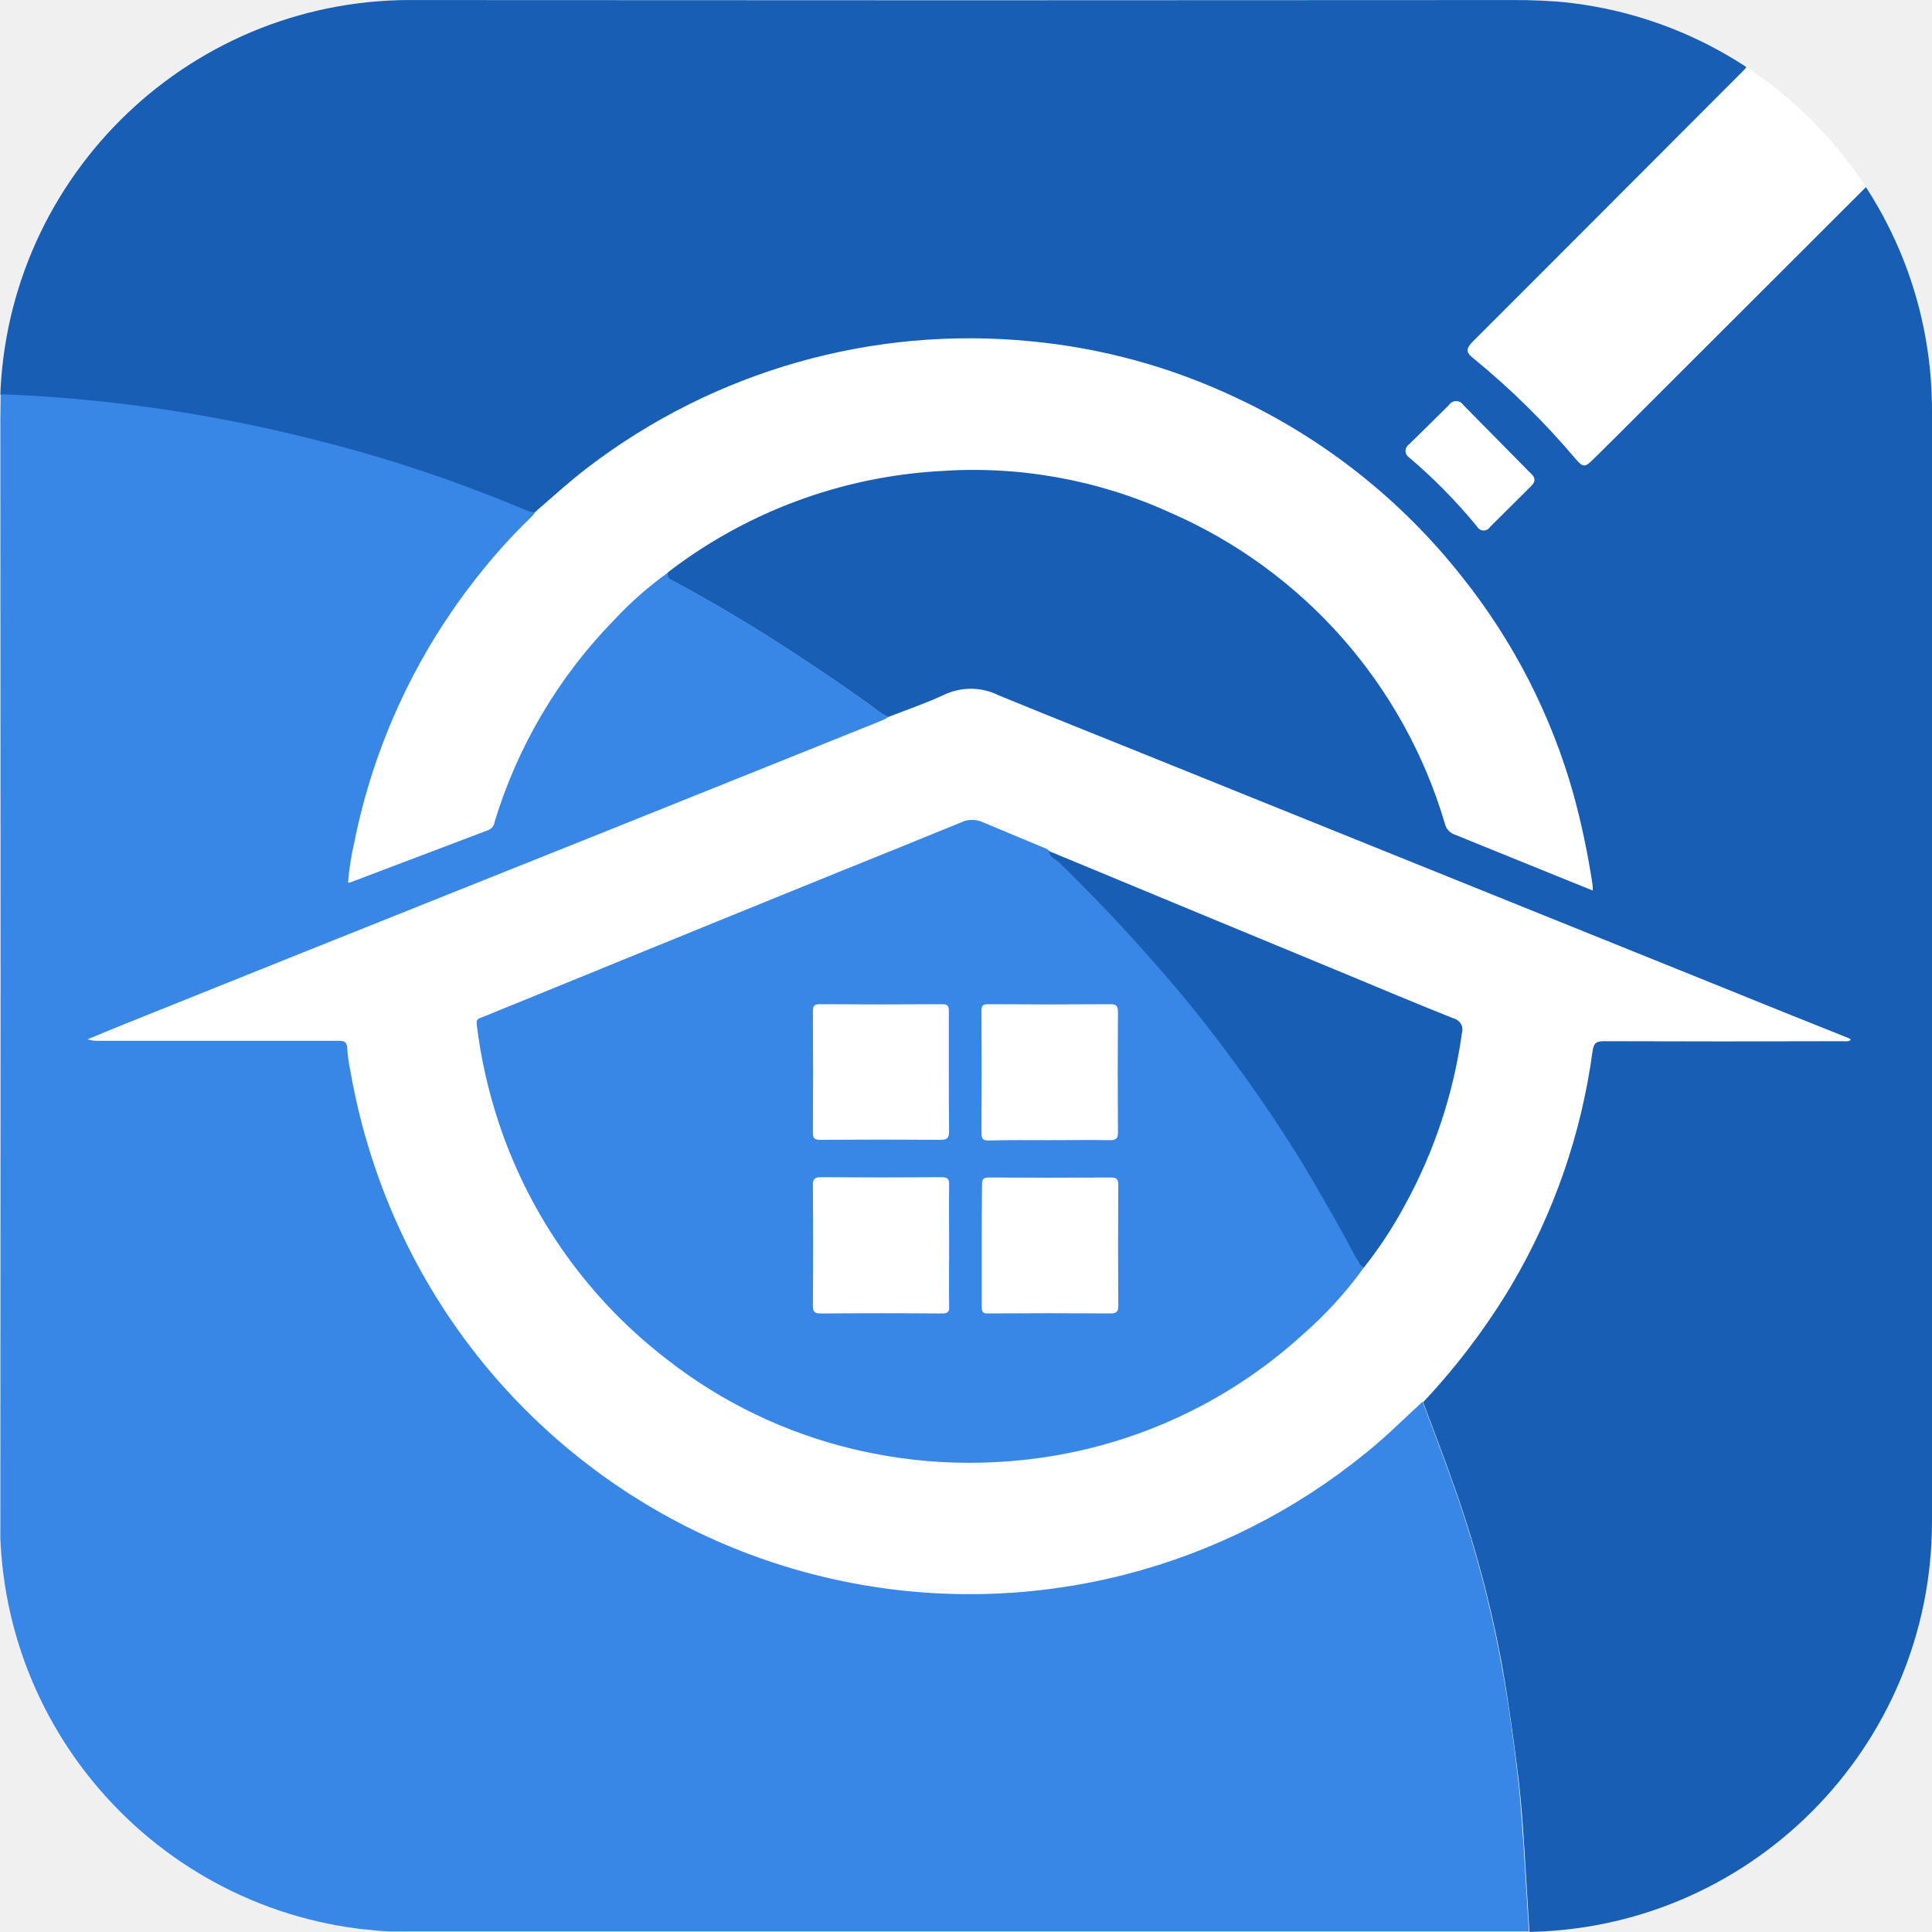
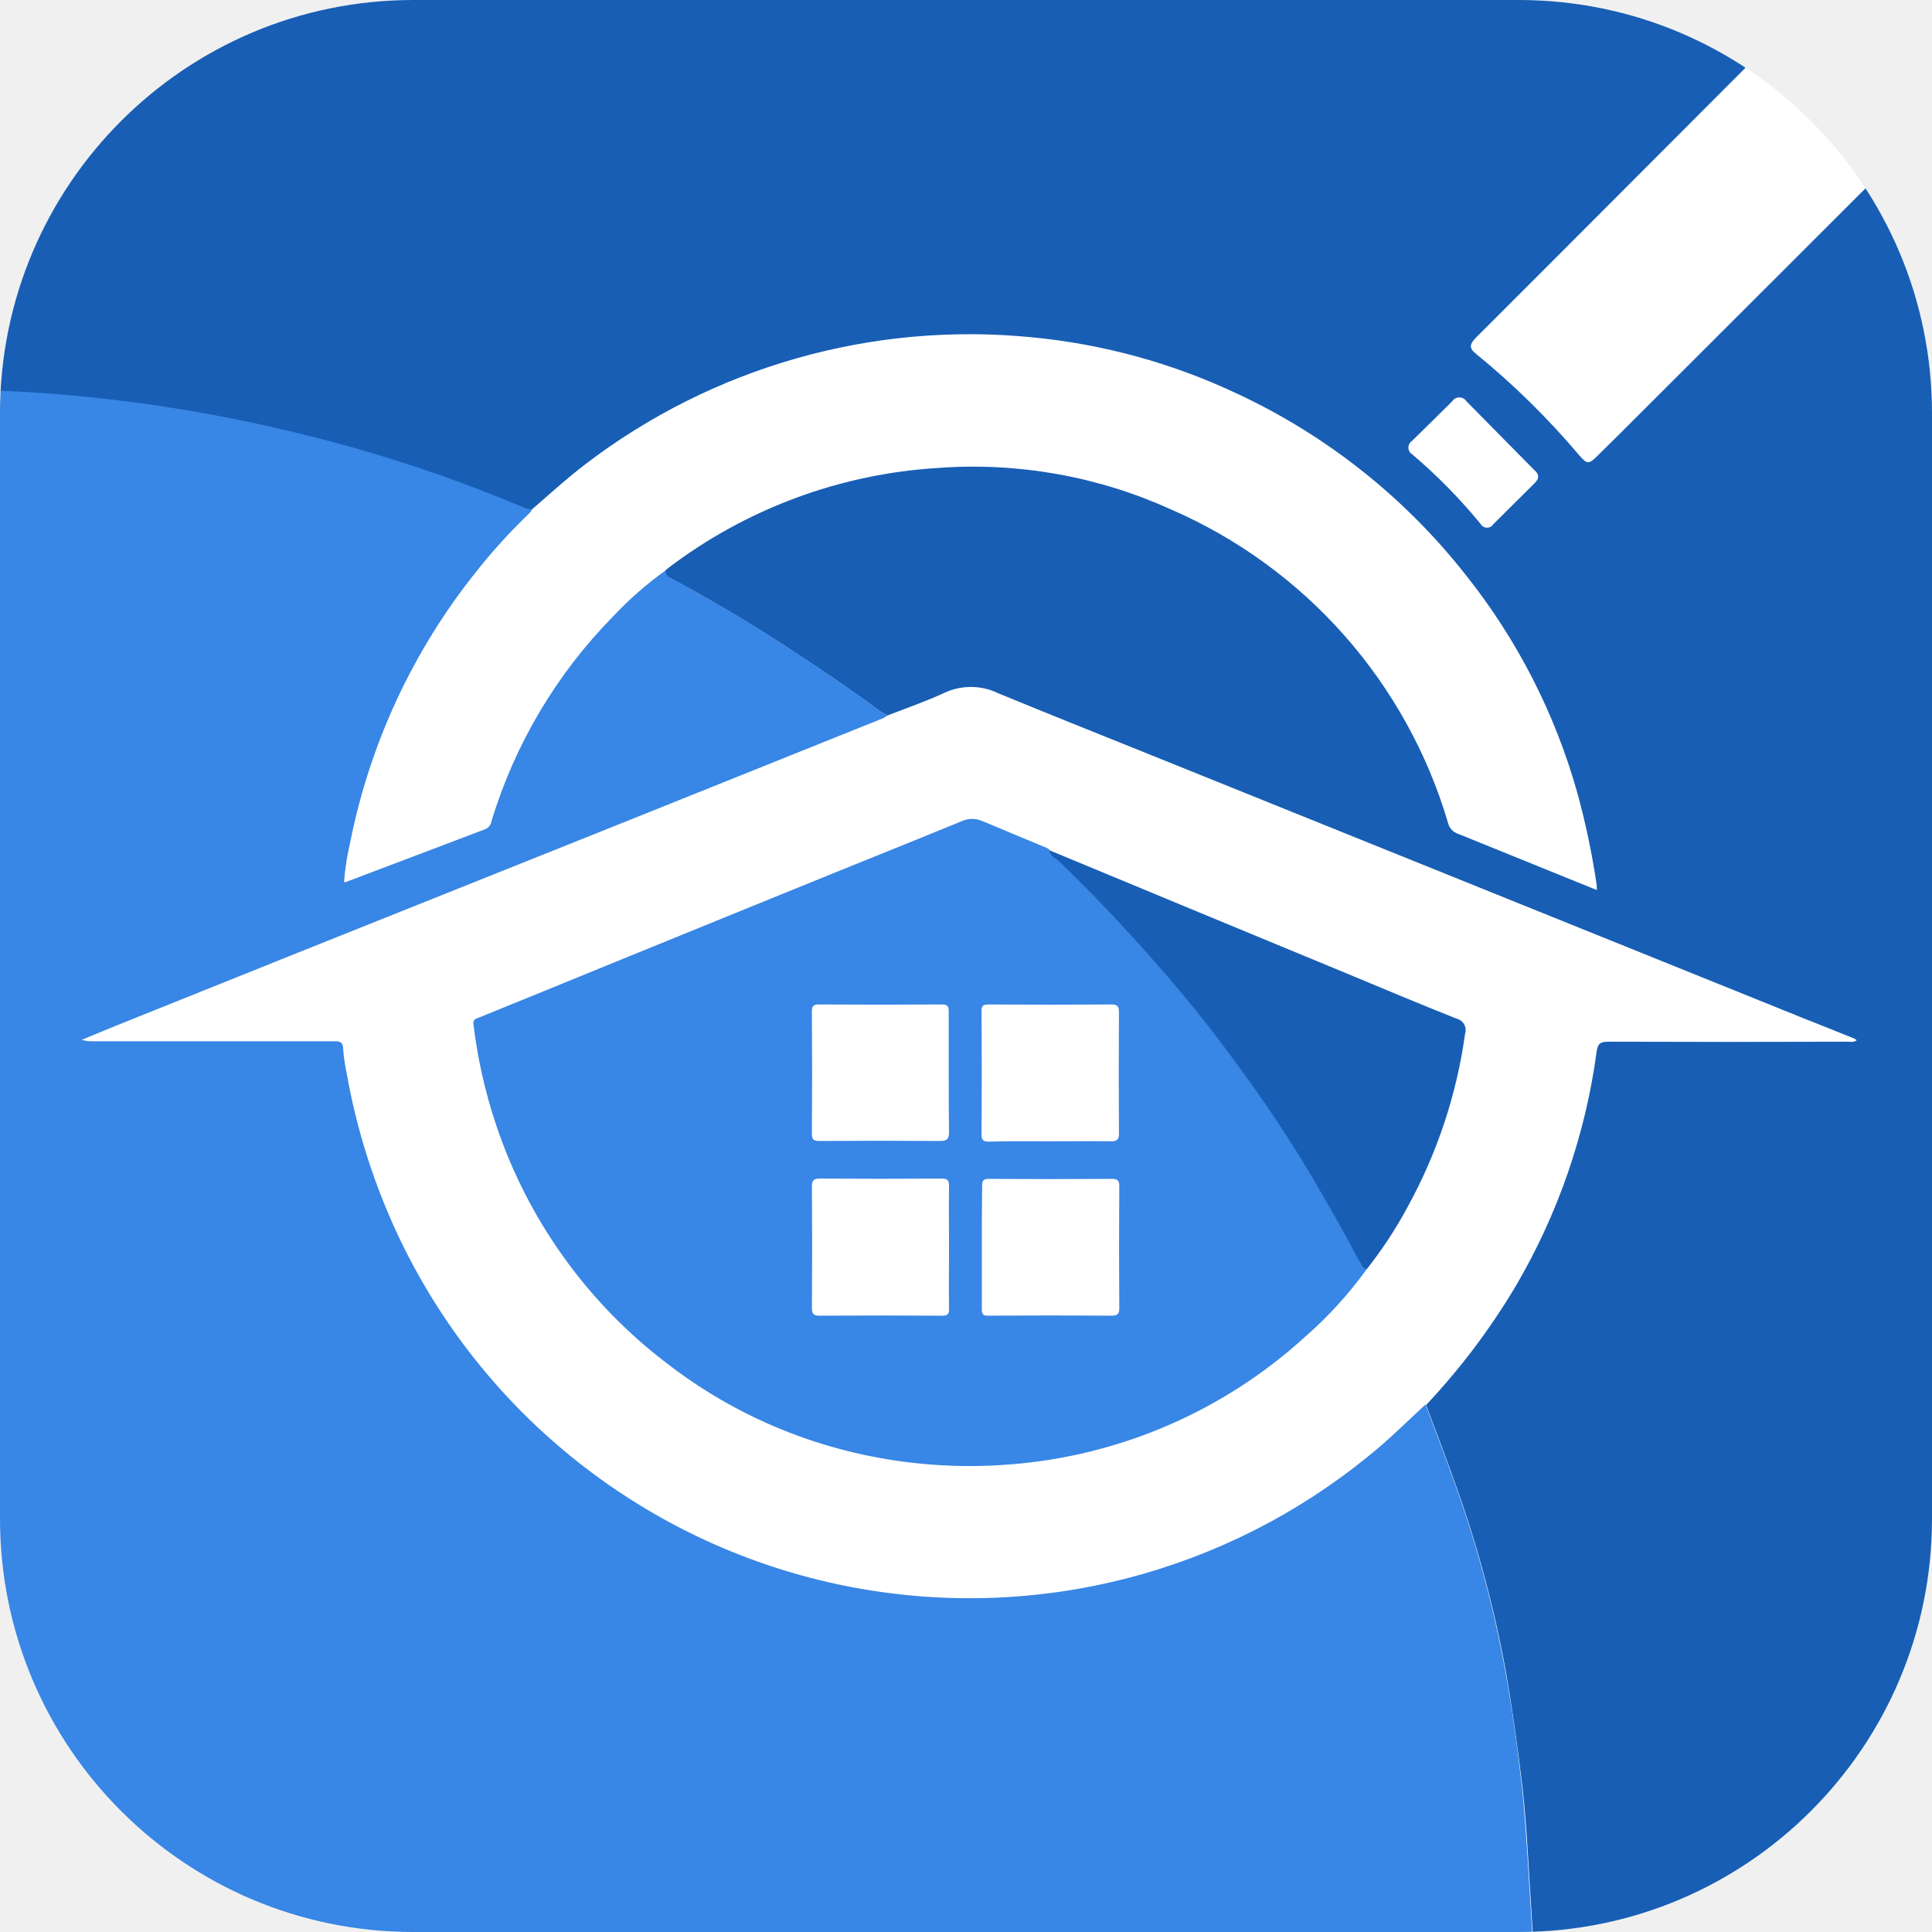
- <svg xmlns="http://www.w3.org/2000/svg" width="40" height="40" viewBox="0 0 40 40" fill="none">
-   <g clip-path="url(#clip0_5624_11252)">
-     <rect width="40" height="40" rx="8.5" fill="white" />
-     <path d="M32.243 40H31.665C31.629 39.441 31.598 38.875 31.562 38.316C31.531 37.841 31.501 37.361 31.446 36.887C31.349 36.084 31.239 35.281 31.1 34.485C30.866 33.211 30.531 31.959 30.096 30.739C29.896 30.168 29.677 29.602 29.464 29.031C30.163 28.289 30.778 27.473 31.3 26.598C32.173 25.114 32.742 23.471 32.972 21.764C32.996 21.575 33.069 21.557 33.227 21.557C34.863 21.563 36.498 21.563 38.134 21.557C38.195 21.557 38.262 21.575 38.322 21.527C38.306 21.512 38.288 21.5 38.268 21.491C37.508 21.187 36.742 20.883 35.982 20.572C33.976 19.764 31.971 18.955 29.969 18.147L24.223 15.829C23.037 15.348 21.852 14.88 20.672 14.394C20.499 14.308 20.308 14.262 20.114 14.26C19.921 14.258 19.729 14.299 19.553 14.382C19.177 14.558 18.781 14.692 18.392 14.844C18.314 14.812 18.24 14.769 18.174 14.716C17.632 14.315 17.073 13.938 16.508 13.567C15.662 13.008 14.793 12.489 13.9 12.01C13.872 11.999 13.848 11.979 13.832 11.952C13.817 11.926 13.811 11.895 13.815 11.864C13.833 11.852 13.845 11.834 13.864 11.822C15.474 10.595 17.412 9.876 19.433 9.755C21.072 9.635 22.715 9.927 24.212 10.606C25.576 11.198 26.794 12.082 27.779 13.195C28.764 14.309 29.493 15.625 29.914 17.051C29.926 17.105 29.952 17.155 29.989 17.195C30.026 17.236 30.074 17.266 30.126 17.282C30.716 17.52 31.305 17.763 31.895 18C32.248 18.146 32.607 18.286 32.978 18.438C32.978 18.385 32.974 18.332 32.966 18.28C32.872 17.66 32.742 17.047 32.577 16.444C32.119 14.812 31.34 13.288 30.285 11.962C29.028 10.361 27.412 9.08 25.567 8.222C24.239 7.596 22.814 7.206 21.353 7.067C18.07 6.742 14.786 7.677 12.166 9.681C11.783 9.973 11.425 10.302 11.06 10.618C10.992 10.617 10.925 10.6 10.865 10.569C10.592 10.46 10.324 10.35 10.05 10.241C8.878 9.786 7.678 9.406 6.457 9.104C5.322 8.817 4.171 8.594 3.01 8.435C2.013 8.301 1.009 8.21 0.001 8.174C-0.013 7.264 0.141 6.359 0.456 5.505C1.17 3.522 2.62 1.891 4.506 0.949C5.76 0.306 7.152 -0.02 8.561 0.001C16.131 0.007 23.702 0.007 31.276 0.001C31.71 -0.003 32.145 0.017 32.577 0.062C33.818 0.203 35.014 0.614 36.079 1.266C36.2 1.339 36.182 1.375 36.097 1.46C34.778 2.78 33.459 4.101 32.139 5.425L30.503 7.061C30.351 7.212 30.345 7.292 30.491 7.407C31.264 8.037 31.976 8.738 32.619 9.499C32.777 9.681 32.813 9.681 32.99 9.506C33.282 9.22 33.573 8.928 33.865 8.636C35.458 7.043 37.053 5.45 38.65 3.856C38.76 3.747 38.808 3.759 38.887 3.887C39.426 4.783 39.771 5.781 39.903 6.818C39.933 7.043 39.97 7.268 40 7.493V32.521C39.952 32.545 39.97 32.588 39.964 32.624C39.868 33.722 39.532 34.785 38.979 35.738C37.55 38.163 35.416 39.544 32.631 39.939C32.499 39.932 32.367 39.953 32.243 40ZM31.768 9.931C31.768 9.864 31.72 9.828 31.683 9.791L30.297 8.386C30.281 8.361 30.259 8.34 30.233 8.326C30.207 8.312 30.178 8.304 30.148 8.304C30.118 8.304 30.089 8.312 30.063 8.326C30.037 8.34 30.015 8.361 29.999 8.386C29.726 8.659 29.445 8.932 29.172 9.201C29.149 9.216 29.131 9.237 29.119 9.261C29.106 9.285 29.1 9.312 29.1 9.339C29.101 9.366 29.108 9.393 29.122 9.417C29.136 9.44 29.155 9.46 29.178 9.474C29.688 9.907 30.158 10.386 30.582 10.903C30.596 10.927 30.614 10.947 30.638 10.961C30.661 10.975 30.687 10.983 30.714 10.983C30.741 10.984 30.768 10.977 30.792 10.964C30.816 10.951 30.836 10.932 30.85 10.909C31.129 10.63 31.409 10.356 31.689 10.076C31.726 10.034 31.774 9.992 31.768 9.931Z" fill="#185EB4" />
-     <path d="M0.013 8.162C1.022 8.198 2.025 8.289 3.023 8.423C4.183 8.582 5.334 8.805 6.47 9.092C7.691 9.394 8.891 9.774 10.063 10.229C10.336 10.332 10.609 10.448 10.878 10.557C10.939 10.585 11.005 10.602 11.072 10.606C11.048 10.673 10.987 10.709 10.945 10.757C10.573 11.119 10.226 11.505 9.905 11.913C8.619 13.528 7.737 15.427 7.333 17.452C7.27 17.722 7.227 17.996 7.206 18.273H7.242C8.197 17.914 9.145 17.549 10.1 17.19C10.136 17.177 10.169 17.155 10.193 17.125C10.218 17.095 10.234 17.059 10.239 17.02C10.721 15.433 11.581 13.987 12.744 12.806C13.071 12.457 13.431 12.141 13.82 11.863C13.818 11.893 13.824 11.924 13.839 11.95C13.855 11.976 13.878 11.997 13.906 12.009C14.8 12.489 15.669 13.008 16.513 13.566C17.078 13.937 17.632 14.314 18.179 14.715C18.244 14.77 18.318 14.813 18.398 14.843C18.361 14.861 18.331 14.885 18.294 14.903C17.237 15.329 16.177 15.755 15.115 16.18C13.163 16.964 11.21 17.747 9.254 18.527C7.016 19.421 4.781 20.317 2.548 21.215C2.305 21.312 2.062 21.416 1.812 21.518C1.89 21.542 1.972 21.553 2.054 21.549H7.017C7.12 21.549 7.181 21.567 7.187 21.688C7.198 21.851 7.22 22.014 7.254 22.173C7.463 23.372 7.835 24.536 8.361 25.633C9.247 27.48 10.558 29.09 12.185 30.333C13.747 31.529 15.561 32.353 17.488 32.745C19.416 33.137 21.407 33.086 23.312 32.595C25.122 32.128 26.81 31.275 28.261 30.096C28.68 29.763 29.057 29.385 29.453 29.02C29.665 29.591 29.884 30.157 30.085 30.728C30.519 31.948 30.855 33.201 31.088 34.474C31.234 35.271 31.343 36.073 31.435 36.876C31.489 37.35 31.514 37.83 31.55 38.305C31.587 38.864 31.617 39.43 31.654 39.989H7.783C7.755 39.974 7.724 39.964 7.692 39.959C6.531 39.867 5.401 39.538 4.372 38.99C3.344 38.443 2.44 37.69 1.715 36.777C0.593 35.369 -0.01 33.617 0.007 31.815C0.013 24.105 0.013 16.397 0.007 8.69C0.007 8.514 0.013 8.338 0.013 8.162Z" fill="#3886E5" />
-     <path d="M28.236 26.245C27.87 26.752 27.448 27.215 26.977 27.626C25.304 29.153 23.168 30.077 20.91 30.252C19.823 30.34 18.729 30.256 17.669 30.003C16.268 29.669 14.956 29.039 13.82 28.154C12.199 26.911 10.986 25.213 10.337 23.277C10.111 22.603 9.954 21.909 9.869 21.203C9.856 21.1 9.917 21.082 9.99 21.058C10.981 20.656 11.972 20.249 12.957 19.848C14.422 19.252 15.893 18.649 17.365 18.054C18.21 17.713 19.055 17.373 19.9 17.026C19.966 16.994 20.038 16.977 20.111 16.975C20.184 16.973 20.257 16.986 20.325 17.014C20.774 17.203 21.23 17.391 21.68 17.579C21.692 17.585 21.705 17.604 21.717 17.61C21.735 17.737 21.857 17.774 21.936 17.852C22.574 18.485 23.188 19.135 23.79 19.798C24.435 20.522 25.043 21.276 25.614 22.06C26.16 22.814 26.678 23.58 27.152 24.383C27.475 24.924 27.785 25.471 28.076 26.031C28.102 26.12 28.158 26.196 28.236 26.245ZM19.645 22.208V20.937C19.645 20.828 19.621 20.791 19.505 20.791C18.66 20.797 17.815 20.797 16.97 20.791C16.854 20.791 16.83 20.834 16.83 20.937C16.836 21.776 16.836 22.615 16.83 23.454C16.83 23.581 16.878 23.599 16.988 23.599C17.814 23.593 18.648 23.593 19.474 23.599C19.62 23.599 19.65 23.551 19.65 23.418C19.645 23.017 19.645 22.615 19.645 22.208ZM21.718 23.606C22.142 23.606 22.563 23.6 22.988 23.606C23.104 23.606 23.146 23.57 23.146 23.454C23.14 22.622 23.14 21.782 23.146 20.949C23.146 20.834 23.116 20.791 22.995 20.791C22.15 20.797 21.305 20.797 20.453 20.791C20.35 20.791 20.32 20.822 20.32 20.925C20.326 21.77 20.326 22.616 20.32 23.467C20.32 23.576 20.356 23.613 20.465 23.613C20.885 23.6 21.304 23.606 21.718 23.606ZM19.651 25.795C19.651 25.371 19.645 24.95 19.651 24.524C19.651 24.403 19.614 24.373 19.499 24.373C18.666 24.379 17.827 24.379 16.994 24.373C16.867 24.373 16.83 24.409 16.83 24.537C16.837 25.37 16.837 26.209 16.83 27.042C16.83 27.163 16.873 27.194 16.988 27.194C17.827 27.187 18.666 27.187 19.511 27.194C19.621 27.194 19.657 27.157 19.651 27.048C19.645 26.635 19.651 26.215 19.651 25.795ZM20.326 25.789V27.059C20.326 27.157 20.35 27.199 20.459 27.193C21.305 27.187 22.15 27.187 22.995 27.193C23.116 27.193 23.153 27.157 23.153 27.041C23.147 26.202 23.147 25.363 23.153 24.525C23.153 24.415 23.116 24.379 23.007 24.379C22.162 24.385 21.317 24.385 20.472 24.379C20.356 24.379 20.332 24.415 20.332 24.525C20.326 24.944 20.326 25.37 20.326 25.789Z" fill="#3886E5" />
-     <path d="M28.236 26.245C28.145 26.203 28.115 26.118 28.072 26.039C27.78 25.479 27.464 24.932 27.148 24.391C26.673 23.588 26.156 22.816 25.609 22.068C25.04 21.283 24.432 20.528 23.785 19.806C23.189 19.137 22.571 18.488 21.931 17.86C21.852 17.787 21.73 17.745 21.712 17.618C23.761 18.469 25.81 19.318 27.859 20.165C28.601 20.475 29.342 20.785 30.09 21.083C30.123 21.09 30.154 21.105 30.18 21.125C30.207 21.145 30.23 21.17 30.246 21.199C30.263 21.228 30.273 21.261 30.277 21.294C30.28 21.327 30.277 21.361 30.267 21.393C30.093 22.645 29.691 23.855 29.081 24.962C28.838 25.414 28.555 25.843 28.236 26.245Z" fill="#185EB4" />
+ <svg xmlns="http://www.w3.org/2000/svg" width="308" height="308" viewBox="0 0 308 308" fill="none">
+   <g clip-path="url(#clip0_5739_11251)">
+     <rect width="308" height="308" rx="65.875" fill="white" />
+     <path d="M248.881 309H244.404C244.123 304.664 243.885 300.282 243.603 295.946C243.368 292.271 243.133 288.549 242.708 284.871C241.954 278.651 241.106 272.43 240.022 266.257C238.213 256.388 235.613 246.681 232.248 237.229C230.692 232.799 228.996 228.416 227.346 223.987C232.76 218.239 237.531 211.918 241.576 205.136C248.344 193.634 252.75 180.897 254.534 167.671C254.722 166.209 255.288 166.068 256.512 166.068C269.187 166.115 281.863 166.115 294.538 166.068C295.008 166.068 295.527 166.209 296 165.833C295.874 165.718 295.731 165.623 295.577 165.551C289.686 163.201 283.749 160.84 277.861 158.436C262.311 152.169 246.778 145.903 231.261 139.636L186.729 121.673C177.539 117.951 168.352 114.323 159.21 110.551C157.865 109.885 156.387 109.531 154.886 109.515C153.385 109.499 151.899 109.821 150.54 110.457C147.619 111.825 144.555 112.861 141.541 114.039C140.931 113.791 140.36 113.458 139.844 113.049C135.65 109.938 131.315 107.017 126.933 104.143C120.384 99.808 113.649 95.787 106.727 92.079C106.505 91.992 106.319 91.834 106.2 91.629C106.08 91.423 106.033 91.183 106.066 90.948C106.207 90.854 106.301 90.713 106.442 90.619C118.921 81.113 133.946 75.535 149.605 74.597C162.308 73.669 175.041 75.937 186.642 81.196C197.213 85.782 206.65 92.632 214.285 101.263C221.921 109.894 227.57 120.096 230.833 131.148C230.927 131.564 231.129 131.949 231.417 132.263C231.706 132.577 232.071 132.81 232.478 132.939C237.048 134.777 241.618 136.661 246.19 138.499C248.923 139.629 251.702 140.715 254.578 141.892C254.578 141.482 254.547 141.073 254.484 140.668C253.76 135.869 252.754 131.117 251.47 126.437C247.925 113.79 241.886 101.981 233.707 91.705C223.969 79.3 211.441 69.369 197.142 62.721C186.854 57.873 175.804 54.844 164.482 53.768C139.041 51.254 113.595 58.497 93.289 74.031C90.322 76.294 87.54 78.839 84.713 81.288C84.188 81.281 83.672 81.152 83.205 80.912C81.09 80.063 79.011 79.215 76.891 78.367C67.805 74.843 58.503 71.899 49.044 69.555C40.242 67.334 31.324 65.603 22.331 64.371C14.603 63.334 6.824 62.627 -0.994 62.345C-1.099 55.294 0.096 48.284 2.531 41.666C8.065 26.297 19.308 13.652 33.922 6.358C43.637 1.369 54.43 -1.156 65.35 -0.993C124.014 -0.946 182.693 -0.946 241.388 -0.993C244.755 -1.024 248.122 -0.867 251.472 -0.523C261.091 0.571 270.355 3.756 278.612 8.809C279.552 9.375 279.414 9.657 278.753 10.318C268.528 20.544 258.303 30.786 248.079 41.043L235.398 53.721C234.224 54.896 234.174 55.511 235.304 56.407C241.292 61.289 246.813 66.717 251.796 72.621C253.021 74.031 253.305 74.031 254.67 72.668C256.933 70.452 259.193 68.192 261.456 65.929C273.8 53.582 286.162 41.235 298.54 28.887C299.388 28.038 299.764 28.132 300.377 29.122C304.548 36.065 307.228 43.8 308.246 51.836C308.481 53.58 308.765 55.323 309 57.067V251.037C308.624 251.225 308.765 251.556 308.718 251.838C307.98 260.345 305.373 268.584 301.084 275.967C290.01 294.767 273.472 305.468 251.893 308.53C250.867 308.475 249.841 308.635 248.881 309ZM245.206 75.965C245.206 75.446 244.83 75.164 244.546 74.882L233.801 63.995C233.678 63.799 233.507 63.639 233.305 63.527C233.103 63.416 232.877 63.357 232.646 63.357C232.415 63.357 232.188 63.416 231.986 63.527C231.784 63.639 231.614 63.799 231.491 63.995C229.376 66.109 227.203 68.224 225.084 70.309C224.909 70.426 224.766 70.586 224.669 70.773C224.572 70.96 224.523 71.168 224.528 71.379C224.532 71.59 224.59 71.796 224.695 71.979C224.801 72.161 224.951 72.314 225.131 72.424C229.084 75.781 232.726 79.488 236.014 83.499C236.115 83.683 236.262 83.838 236.442 83.948C236.621 84.057 236.827 84.117 237.037 84.122C237.247 84.126 237.454 84.076 237.639 83.975C237.823 83.874 237.977 83.726 238.086 83.546C240.253 81.379 242.421 79.257 244.588 77.091C244.874 76.764 245.253 76.437 245.206 75.965Z" fill="#185EB4" />
+     <path d="M-0.899 62.252C6.922 62.534 14.697 63.241 22.425 64.278C31.42 65.51 40.34 67.24 49.143 69.462C58.602 71.806 67.904 74.75 76.99 78.274C79.105 79.075 81.219 79.97 83.304 80.819C83.778 81.037 84.29 81.165 84.812 81.195C84.624 81.714 84.152 81.996 83.823 82.37C80.942 85.173 78.251 88.164 75.766 91.323C65.795 103.839 58.961 118.559 55.834 134.254C55.34 136.345 55.01 138.472 54.845 140.615H55.127C62.524 137.835 69.876 135.008 77.272 132.226C77.556 132.126 77.807 131.95 77.998 131.718C78.189 131.485 78.313 131.205 78.355 130.907C82.087 118.608 88.749 107.399 97.768 98.243C100.299 95.538 103.093 93.091 106.109 90.94C106.086 91.174 106.137 91.409 106.256 91.612C106.374 91.815 106.554 91.975 106.769 92.07C113.696 95.792 120.431 99.814 126.976 104.135C131.358 107.009 135.646 109.932 139.887 113.041C140.389 113.469 140.963 113.804 141.583 114.03C141.301 114.171 141.064 114.359 140.782 114.5C132.584 117.799 124.369 121.098 116.139 124.396C101.014 130.474 85.873 136.538 70.717 142.586C53.377 149.514 36.052 156.457 18.743 163.416C16.864 164.17 14.984 164.972 13.041 165.766C13.649 165.954 14.285 166.033 14.921 166.001H53.381C54.183 166.001 54.653 166.142 54.702 167.084C54.783 168.349 54.956 169.605 55.221 170.844C56.839 180.133 59.724 189.156 63.797 197.659C70.668 211.967 80.823 224.448 93.435 234.083C105.542 243.346 119.595 249.737 134.533 252.774C149.471 255.811 164.904 255.414 179.666 251.613C193.694 247.989 206.776 241.383 218.021 232.245C221.273 229.66 224.193 226.732 227.257 223.903C228.902 228.333 230.603 232.715 232.159 237.145C235.524 246.597 238.124 256.305 239.933 266.174C241.064 272.347 241.912 278.567 242.619 284.787C243.042 288.463 243.232 292.185 243.514 295.863C243.796 300.198 244.034 304.581 244.315 308.916H59.319C59.1 308.796 58.861 308.717 58.614 308.681C49.614 307.973 40.856 305.418 32.887 301.176C24.917 296.934 17.907 291.095 12.294 284.024C3.594 273.107 -1.081 259.528 -0.946 245.569C-0.899 185.814 -0.899 126.074 -0.946 66.35C-0.946 64.985 -0.899 63.62 -0.899 62.252Z" fill="#3886E5" />
+     <path d="M217.828 202.401C214.994 206.326 211.722 209.915 208.075 213.098C195.104 224.933 178.555 232.097 161.05 233.456C152.629 234.137 144.153 233.485 135.935 231.524C125.081 228.939 114.909 224.05 106.109 217.189C93.545 207.564 84.143 194.403 79.11 179.396C77.358 174.177 76.142 168.792 75.482 163.327C75.388 162.526 75.858 162.387 76.422 162.196C84.103 159.085 91.783 155.929 99.415 152.818C110.771 148.2 122.173 143.533 133.576 138.916C140.127 136.277 146.675 133.638 153.226 130.952C153.736 130.705 154.294 130.57 154.86 130.553C155.427 130.537 155.991 130.641 156.515 130.858C160.002 132.32 163.536 133.779 167.023 135.24C167.117 135.287 167.211 135.428 167.305 135.475C167.446 136.465 168.388 136.747 169.001 137.355C173.949 142.257 178.707 147.298 183.374 152.435C188.369 158.043 193.081 163.887 197.509 169.965C201.738 175.81 205.754 181.746 209.431 187.968C211.928 192.163 214.332 196.404 216.592 200.74C216.787 201.427 217.227 202.018 217.828 202.401ZM151.247 171.11V161.261C151.247 160.413 151.059 160.131 150.164 160.131C143.615 160.178 137.065 160.178 130.514 160.131C129.619 160.131 129.431 160.46 129.431 161.261C129.478 167.764 129.478 174.266 129.431 180.766C129.431 181.755 129.807 181.896 130.655 181.896C137.063 181.849 143.519 181.849 149.922 181.896C151.052 181.896 151.29 181.52 151.29 180.486C151.247 177.379 151.247 174.268 151.247 171.11ZM167.314 181.948C170.603 181.948 173.865 181.901 177.161 181.948C178.056 181.948 178.385 181.666 178.385 180.773C178.338 174.317 178.338 167.813 178.385 161.358C178.385 160.462 178.15 160.133 177.211 160.133C170.662 160.18 164.111 160.18 157.514 160.133C156.713 160.133 156.478 160.368 156.478 161.17C156.525 167.721 156.525 174.27 156.478 180.869C156.478 181.717 156.76 181.999 157.608 181.999C160.862 181.903 164.107 181.948 167.314 181.948ZM151.294 198.912C151.294 195.622 151.247 192.363 151.294 189.063C151.294 188.123 151.012 187.888 150.12 187.888C143.665 187.935 137.161 187.935 130.707 187.888C129.718 187.888 129.436 188.17 129.436 189.16C129.483 195.615 129.483 202.119 129.436 208.575C129.436 209.515 129.765 209.75 130.66 209.75C137.161 209.703 143.665 209.703 150.214 209.75C151.062 209.75 151.344 209.468 151.297 208.619C151.247 205.419 151.294 202.164 151.294 198.912ZM156.525 198.865V208.709C156.525 209.463 156.713 209.792 157.561 209.745C164.11 209.698 170.66 209.698 177.211 209.745C178.15 209.745 178.435 209.463 178.435 208.57C178.388 202.067 178.388 195.565 178.435 189.065C178.435 188.217 178.153 187.935 177.305 187.935C170.755 187.982 164.205 187.982 157.655 187.935C156.76 187.935 156.572 188.217 156.572 189.065C156.527 192.318 156.525 195.615 156.525 198.865Z" fill="#3886E5" />
+     <path d="M217.828 202.401C217.123 202.072 216.888 201.414 216.555 200.801C214.292 196.465 211.844 192.224 209.393 188.029C205.718 181.809 201.712 175.824 197.471 170.026C193.063 163.944 188.345 158.093 183.336 152.496C178.718 147.312 173.927 142.286 168.963 137.417C168.35 136.85 167.408 136.521 167.267 135.537C183.146 142.134 199.025 148.713 214.905 155.276C220.655 157.68 226.402 160.084 232.199 162.392C232.452 162.45 232.69 162.56 232.898 162.716C233.107 162.871 233.281 163.068 233.409 163.294C233.538 163.52 233.618 163.77 233.645 164.028C233.672 164.287 233.645 164.548 233.566 164.796C232.219 174.501 229.104 183.877 224.377 192.459C222.493 195.962 220.302 199.287 217.828 202.401Z" fill="#185EB4" />
  </g>
  <defs>
-     <clipPath id="clip0_5624_11252">
-       <rect width="40" height="40" rx="8.5" fill="white" />
+     <clipPath id="clip0_5739_11251">
+       <rect width="308" height="308" rx="65.875" fill="white" />
    </clipPath>
  </defs>
</svg>
